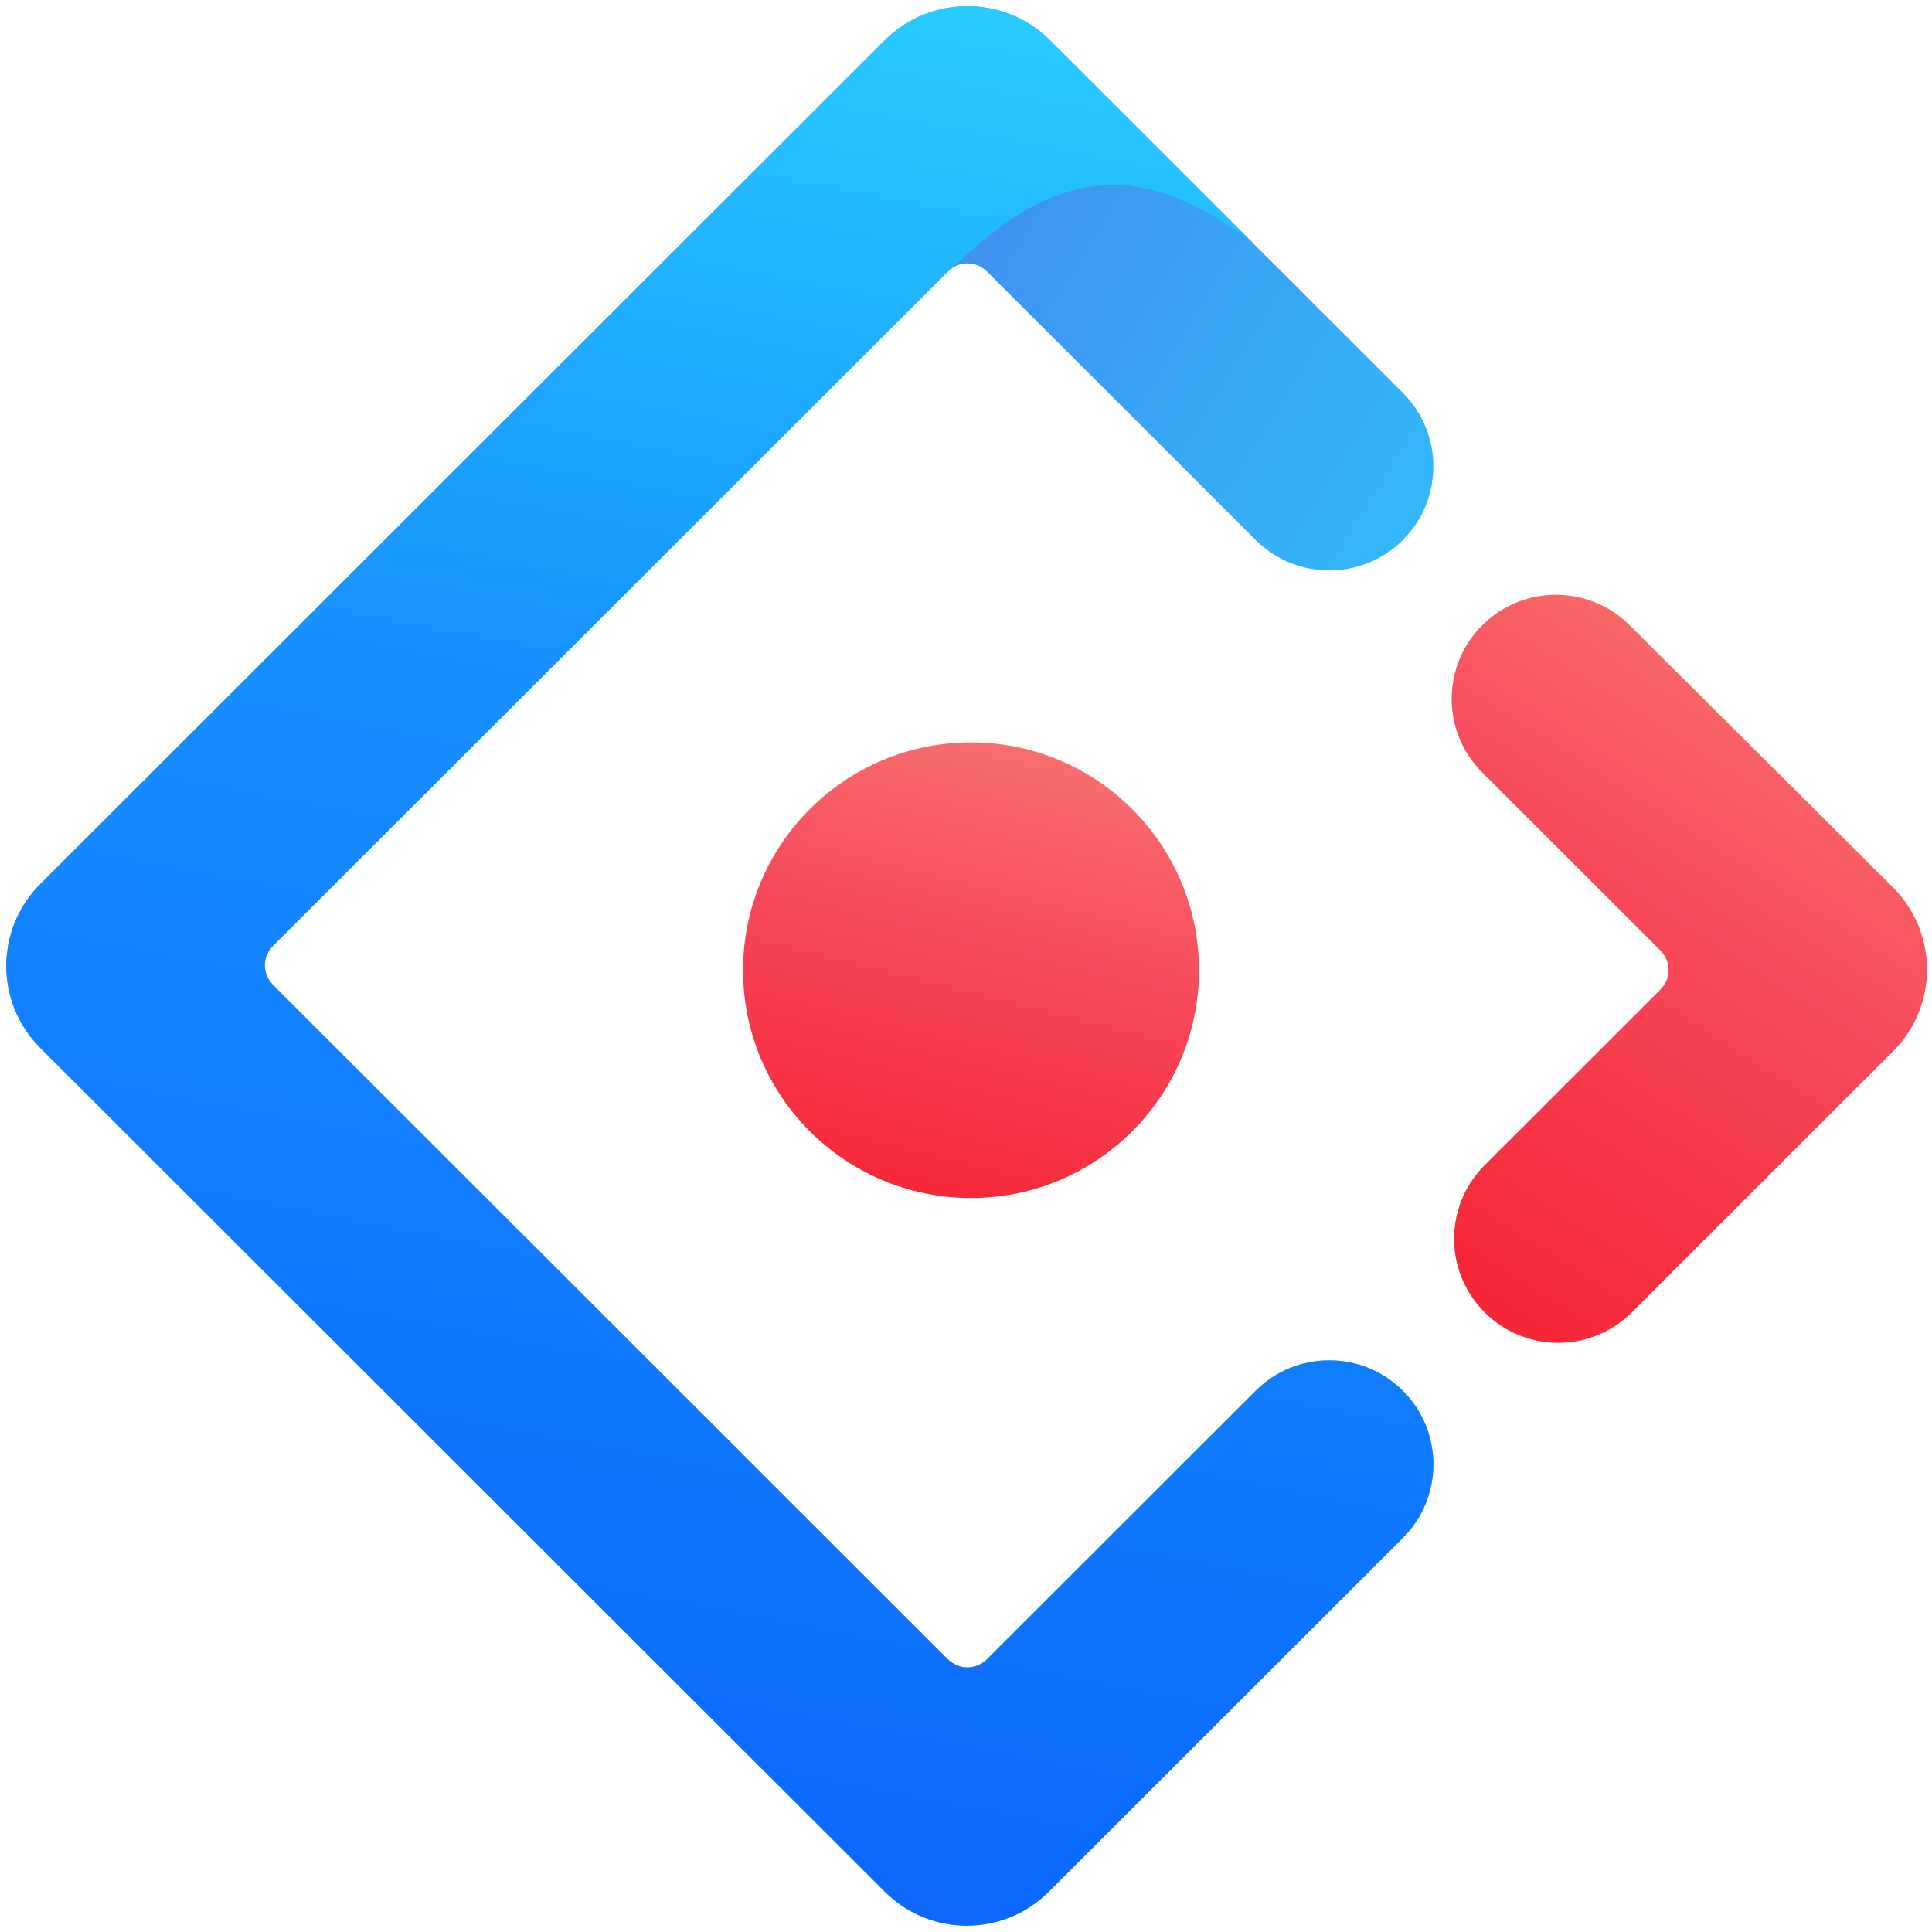
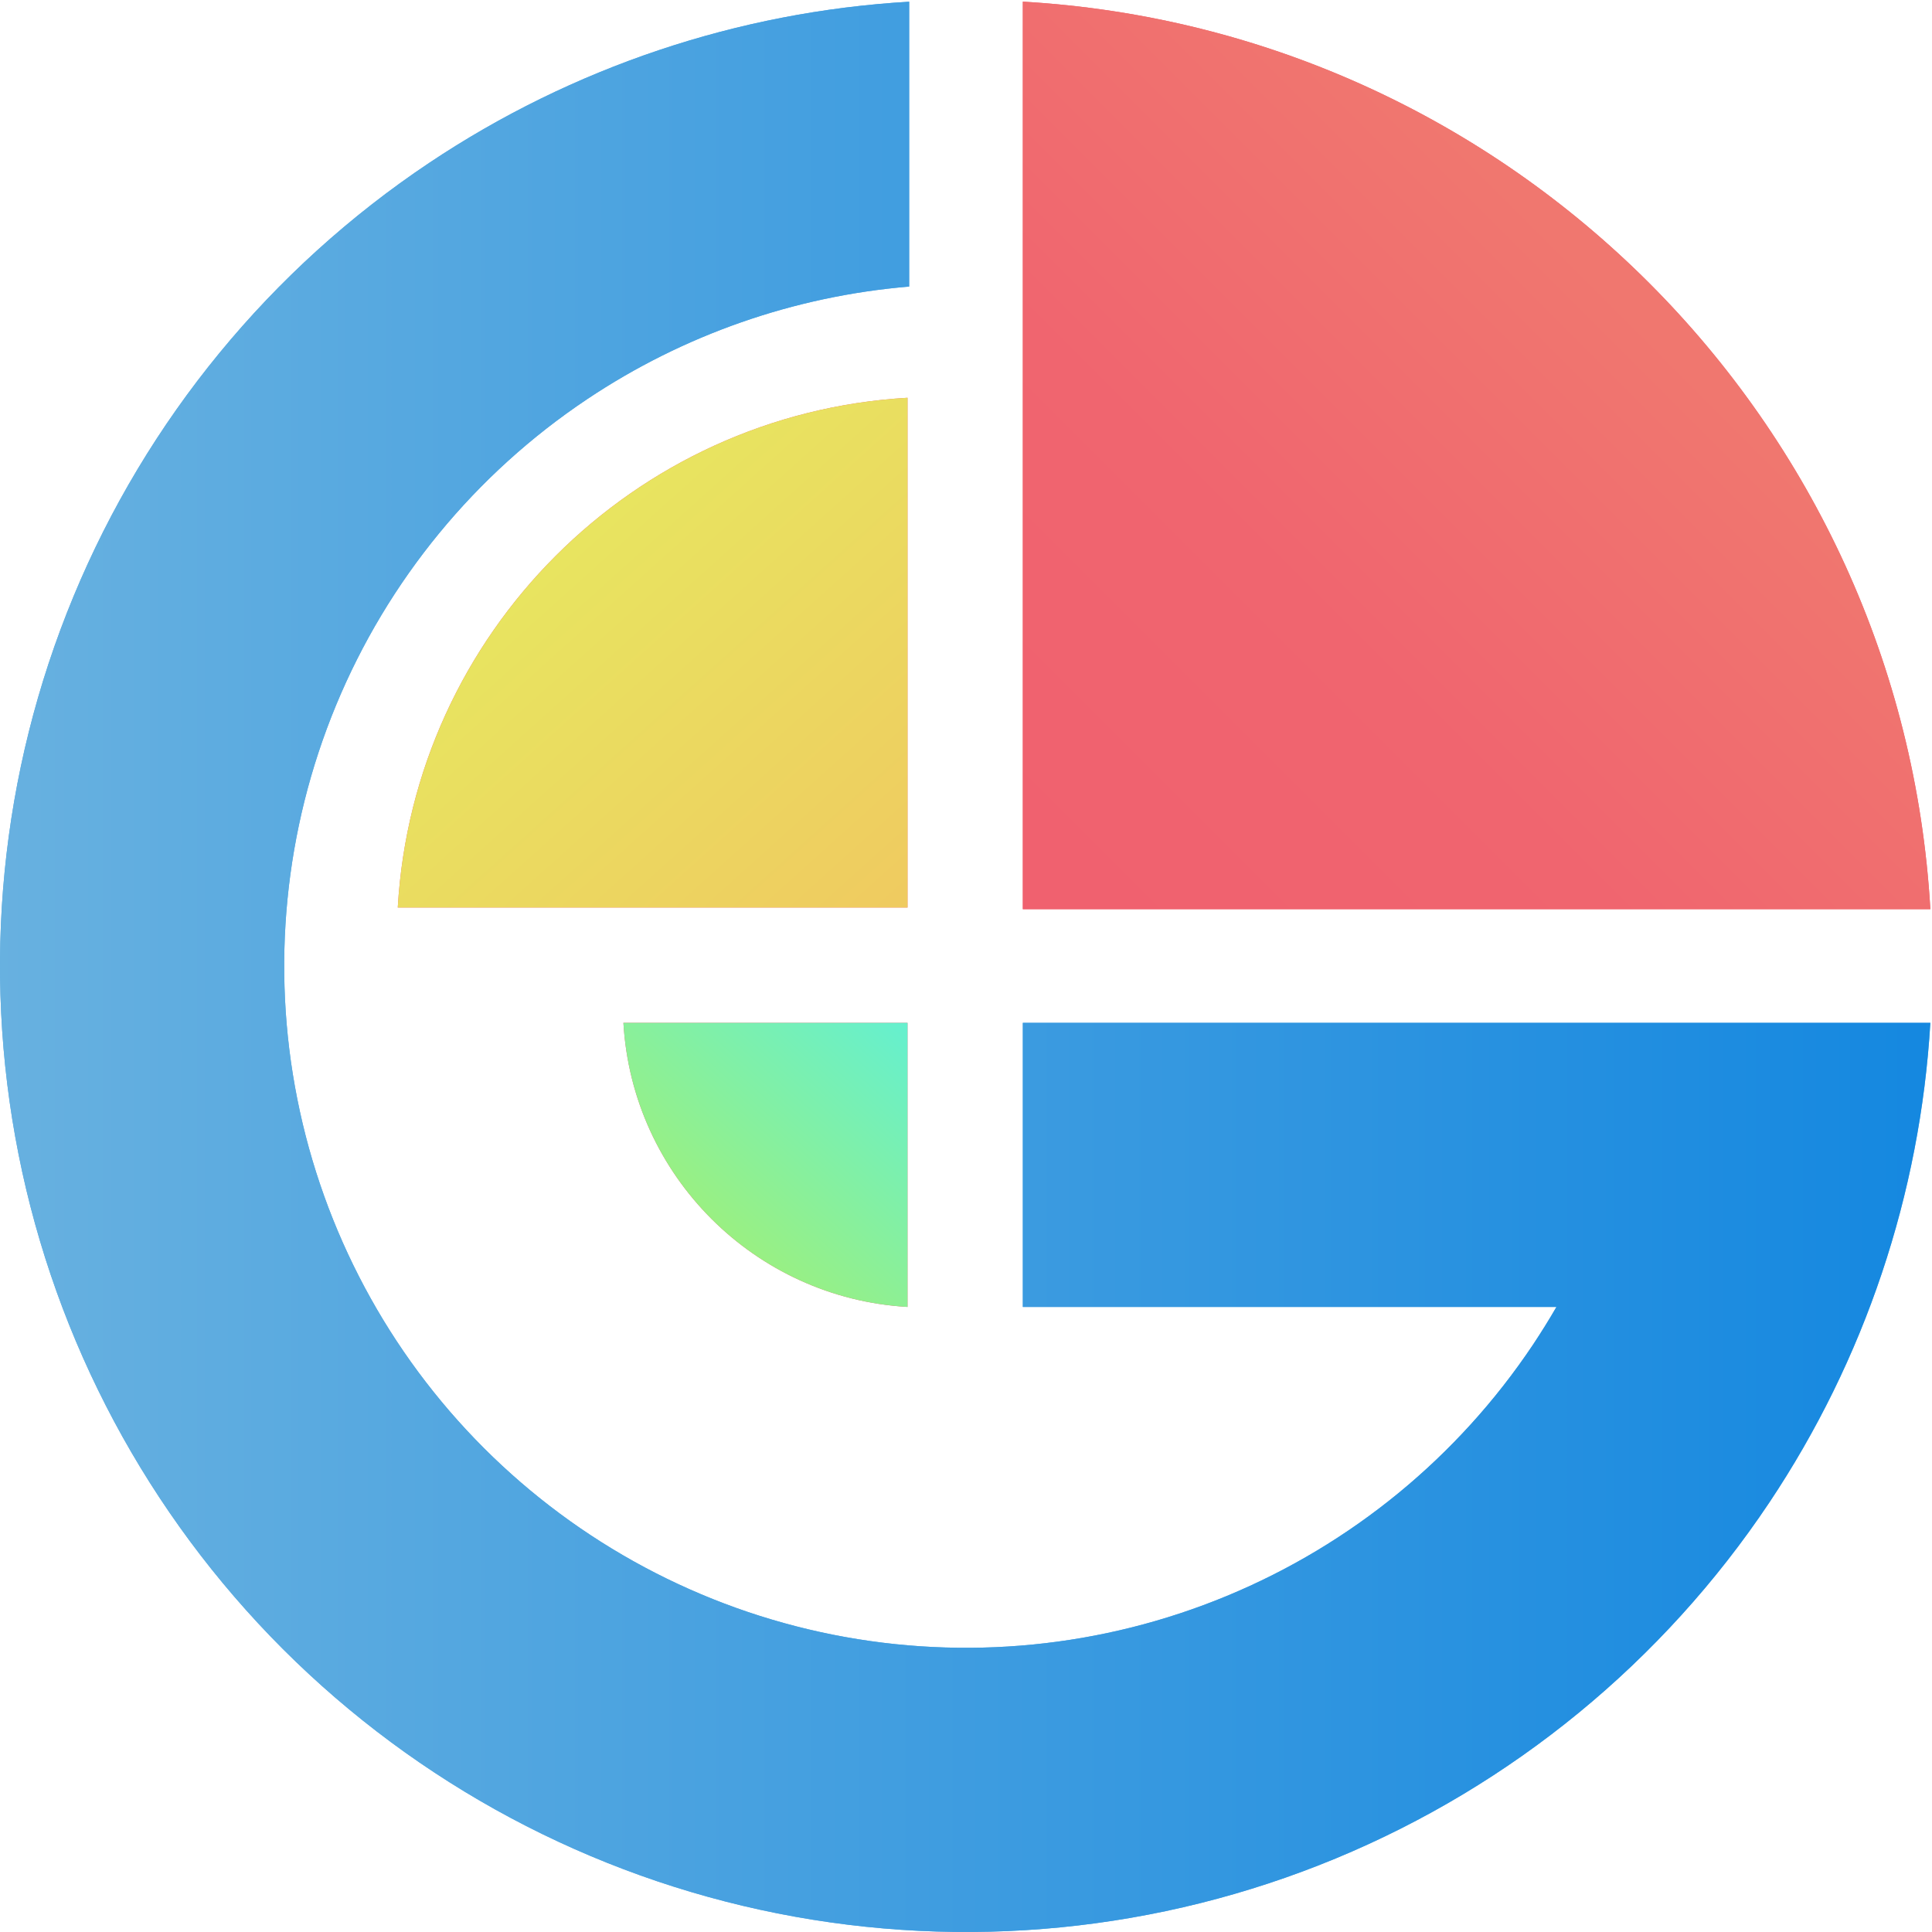
- <svg xmlns="http://www.w3.org/2000/svg" width="200px" height="200px" viewBox="0 0 200 200" version="1.1">
+ <svg xmlns="http://www.w3.org/2000/svg" width="34" height="34" viewBox="0 0 34 34" fill="none">
+   <path fill-rule="evenodd" clip-rule="evenodd" d="M33.971 16H18V0.029C26.593 0.527 33.473 7.407 33.971 16Z" fill="#F0646F" />
+   <path fill-rule="evenodd" clip-rule="evenodd" d="M33.971 16H18V0.029C26.593 0.527 33.473 7.407 33.971 16Z" fill="url(#paint0_linear)" />
+   <path fill-rule="evenodd" clip-rule="evenodd" d="M15.971 7L15.971 15.971L7 15.971C7.28 11.145 11.145 7.28 15.971 7Z" fill="#F0646F" />
+   <path fill-rule="evenodd" clip-rule="evenodd" d="M15.971 7L15.971 15.971L7 15.971C7.28 11.145 11.145 7.28 15.971 7Z" fill="url(#paint1_linear)" />
+   <path fill-rule="evenodd" clip-rule="evenodd" d="M15.971 23L15.971 18L10.971 18C11.127 20.69 13.281 22.844 15.971 23Z" fill="#F0646F" />
+   <path fill-rule="evenodd" clip-rule="evenodd" d="M15.971 23L15.971 18L10.971 18C11.127 20.69 13.281 22.844 15.971 23Z" fill="url(#paint2_linear)" />
+   <path fill-rule="evenodd" clip-rule="evenodd" d="M7.555 2.865C10.073 1.183 12.989 0.207 16 0.03V5.043C13.979 5.212 12.029 5.891 10.334 7.024C8.361 8.342 6.823 10.216 5.915 12.408C5.007 14.601 4.769 17.013 5.232 19.341C5.695 21.668 6.838 23.806 8.516 25.484C10.194 27.162 12.332 28.305 14.659 28.768C16.987 29.231 19.399 28.994 21.592 28.085C23.784 27.177 25.658 25.639 26.977 23.666C27.122 23.448 27.26 23.226 27.391 23H18V18H32V18H33.971C33.793 21.011 32.817 23.927 31.135 26.445C29.267 29.24 26.612 31.419 23.506 32.706C20.399 33.993 16.981 34.329 13.684 33.673C10.386 33.017 7.357 31.398 4.979 29.021C2.602 26.643 0.983 23.614 0.327 20.317C-0.329 17.019 0.007 13.601 1.294 10.495C2.581 7.388 4.76 4.733 7.555 2.865Z" fill="#5BABE0" />
+   <path fill-rule="evenodd" clip-rule="evenodd" d="M7.555 2.865C10.073 1.183 12.989 0.207 16 0.03V5.043C13.979 5.212 12.029 5.891 10.334 7.024C8.361 8.342 6.823 10.216 5.915 12.408C5.007 14.601 4.769 17.013 5.232 19.341C5.695 21.668 6.838 23.806 8.516 25.484C10.194 27.162 12.332 28.305 14.659 28.768C16.987 29.231 19.399 28.994 21.592 28.085C23.784 27.177 25.658 25.639 26.977 23.666C27.122 23.448 27.26 23.226 27.391 23H18V18H32V18H33.971C33.793 21.011 32.817 23.927 31.135 26.445C29.267 29.24 26.612 31.419 23.506 32.706C20.399 33.993 16.981 34.329 13.684 33.673C10.386 33.017 7.357 31.398 4.979 29.021C2.602 26.643 0.983 23.614 0.327 20.317C-0.329 17.019 0.007 13.601 1.294 10.495C2.581 7.388 4.76 4.733 7.555 2.865Z" fill="url(#paint3_linear)" />
  <defs>
-     <linearGradient x1="62.102%" y1="0%" x2="108.197%" y2="37.864%" id="linearGradient-1">
-       <stop stop-color="#4285EB" offset="0%" />
-       <stop stop-color="#2EC7FF" offset="100%" />
+     <linearGradient id="paint0_linear" x1="29.5" y1="5.5" x2="18" y2="17" gradientUnits="userSpaceOnUse">
+       <stop offset="0.032" stop-color="#F0776F" />
+       <stop offset="0.503" stop-color="#F0656F" />
+       <stop offset="1" stop-color="#F0606F" />
    </linearGradient>
-     <linearGradient x1="69.644%" y1="0%" x2="54.043%" y2="108.457%" id="linearGradient-2">
-       <stop stop-color="#29CDFF" offset="0%" />
-       <stop stop-color="#148EFF" offset="37.86%" />
-       <stop stop-color="#0A60FF" offset="100%" />
+     <linearGradient id="paint1_linear" x1="16" y1="17" x2="7" y2="7" gradientUnits="userSpaceOnUse">
+       <stop stop-color="#F0C860" />
+       <stop offset="1" stop-color="#E4F060" />
    </linearGradient>
-     <linearGradient x1="69.691%" y1="-12.974%" x2="16.723%" y2="117.391%" id="linearGradient-3">
-       <stop stop-color="#FA816E" offset="0%" />
-       <stop stop-color="#F74A5C" offset="41.473%" />
-       <stop stop-color="#F51D2C" offset="100%" />
+     <linearGradient id="paint2_linear" x1="15.987" y1="17.427" x2="10.971" y2="23" gradientUnits="userSpaceOnUse">
+       <stop stop-color="#60F0D6" />
+       <stop offset="1" stop-color="#B1F060" />
    </linearGradient>
-     <linearGradient x1="68.128%" y1="-35.691%" x2="30.44%" y2="114.943%" id="linearGradient-4">
-       <stop stop-color="#FA8E7D" offset="0%" />
-       <stop stop-color="#F74A5C" offset="51.264%" />
-       <stop stop-color="#F51D2C" offset="100%" />
+     <linearGradient id="paint3_linear" x1="41.4" y1="-5.067" x2="-2.764" y2="-5.067" gradientUnits="userSpaceOnUse">
+       <stop stop-color="#47B4E0" />
+       <stop offset="0.172" stop-color="#1588E0" />
+       <stop offset="1" stop-color="#6EB4E0" />
    </linearGradient>
  </defs>
-   <g id="Page-1" stroke="none" stroke-width="1" fill="none" fill-rule="evenodd">
-     <g id="logo" transform="translate(-20, -20)">
-       <g id="Group-28-Copy-5" transform="translate(20, 20)">
-         <g id="Group-27-Copy-3">
-           <g id="Group-25" fill-rule="nonzero">
-             <g id="2">
-               <path d="M91.588,4.177 L4.18,91.513 C-0.519,96.208 -0.519,103.792 4.18,108.487 L91.588,195.823 C96.287,200.519 103.877,200.519 108.577,195.823 L145.225,159.205 C149.434,155 149.434,148.182 145.225,143.977 C141.017,139.772 134.194,139.772 129.985,143.977 L102.202,171.737 C101.032,172.906 99.257,172.906 98.088,171.737 L28.286,101.993 C27.116,100.824 27.116,99.051 28.286,97.882 L98.088,28.138 C99.257,26.969 101.032,26.969 102.202,28.138 L129.985,55.898 C134.194,60.103 141.017,60.103 145.225,55.898 C149.434,51.693 149.434,44.876 145.225,40.671 L108.581,4.056 C103.862,-0.538 96.269,-0.501 91.588,4.177 Z" id="Shape" fill="url(#linearGradient-1)" />
-               <path d="M91.588,4.177 L4.18,91.513 C-0.519,96.208 -0.519,103.792 4.18,108.487 L91.588,195.823 C96.287,200.519 103.877,200.519 108.577,195.823 L145.225,159.205 C149.434,155 149.434,148.182 145.225,143.977 C141.017,139.772 134.194,139.772 129.985,143.977 L102.202,171.737 C101.032,172.906 99.257,172.906 98.088,171.737 L28.286,101.993 C27.116,100.824 27.116,99.051 28.286,97.882 L98.088,28.138 C101,25.627 105.752,20.542 112.73,19.352 C117.916,18.469 123.585,20.414 129.739,25.189 C125.625,21.078 118.572,14.034 108.581,4.056 C103.862,-0.538 96.269,-0.501 91.588,4.177 Z" id="Shape" fill="url(#linearGradient-2)" />
-             </g>
-             <path d="M153.686,135.855 C157.894,140.06 164.717,140.06 168.926,135.855 L195.96,108.843 C200.659,104.147 200.659,96.564 195.961,91.869 L168.691,64.718 C164.472,60.518 157.647,60.524 153.436,64.732 C149.227,68.937 149.227,75.754 153.436,79.959 L171.854,98.362 C173.024,99.531 173.024,101.305 171.854,102.473 L153.686,120.627 C149.477,124.832 149.477,131.65 153.686,135.855 Z" id="Shape" fill="url(#linearGradient-3)" />
-           </g>
-           <ellipse id="Combined-Shape" fill="url(#linearGradient-4)" cx="100.519" cy="100.437" rx="23.6" ry="23.581" />
-         </g>
-       </g>
-     </g>
-   </g>
</svg>
